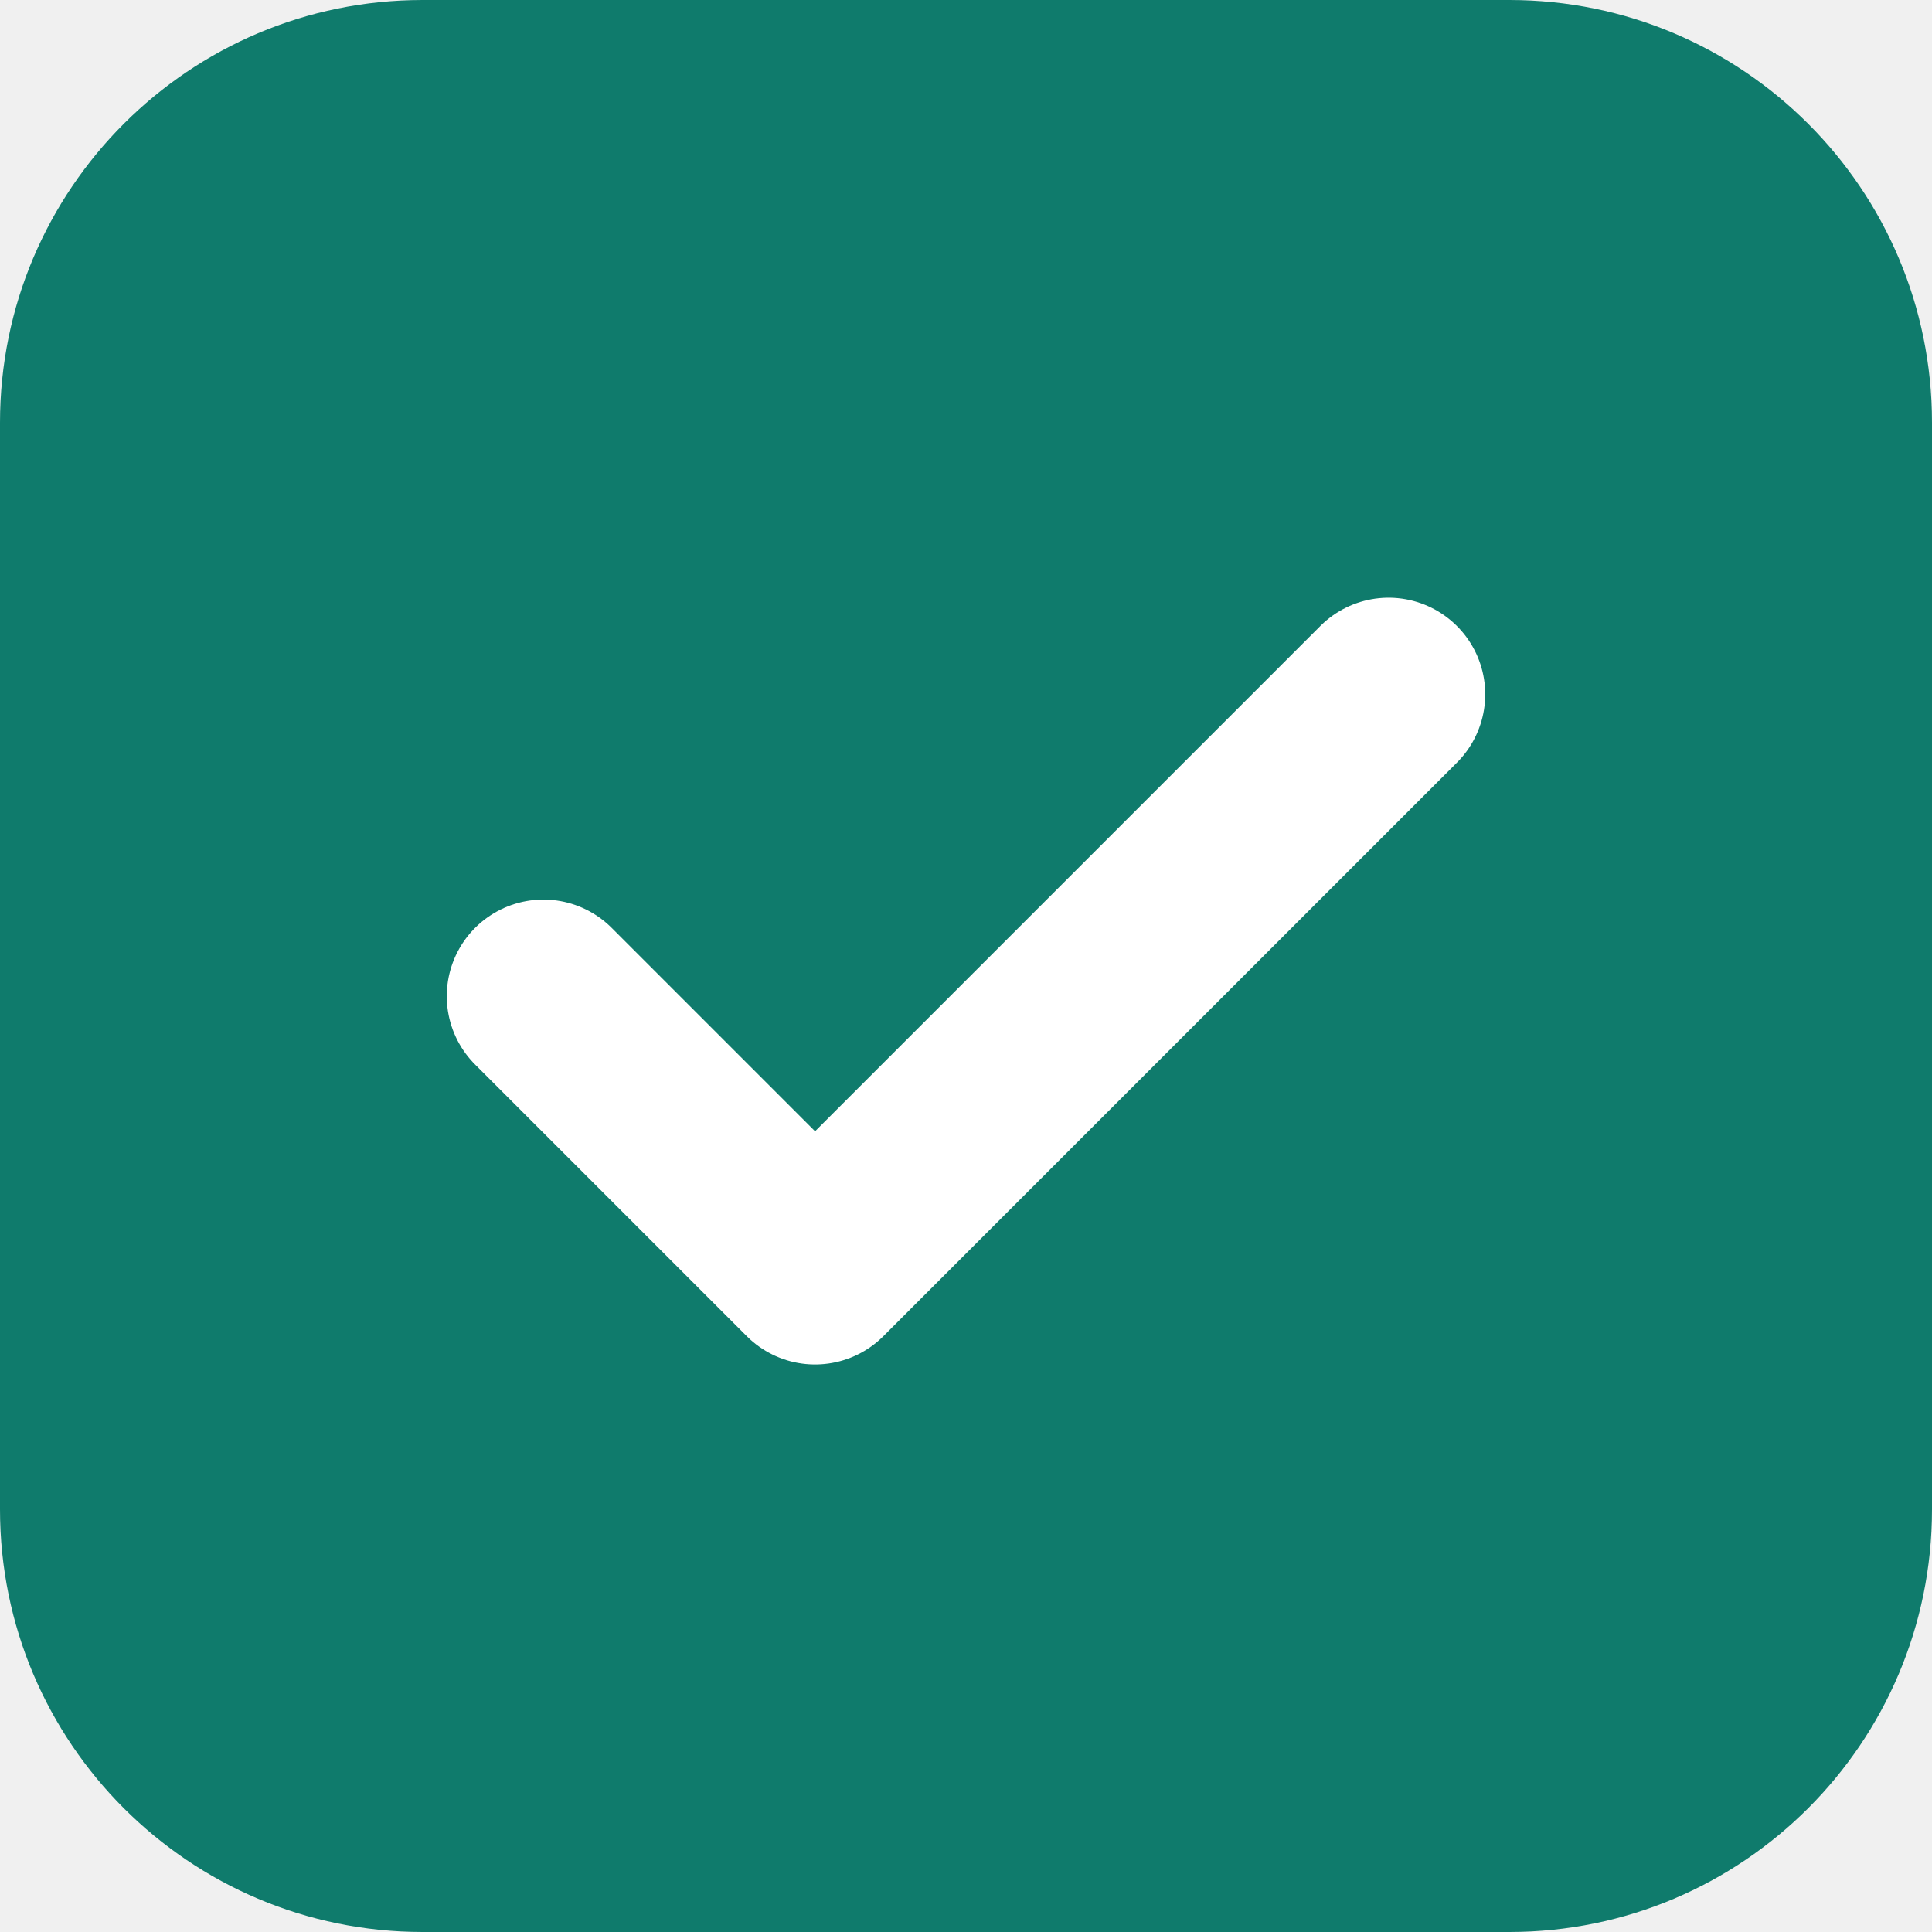
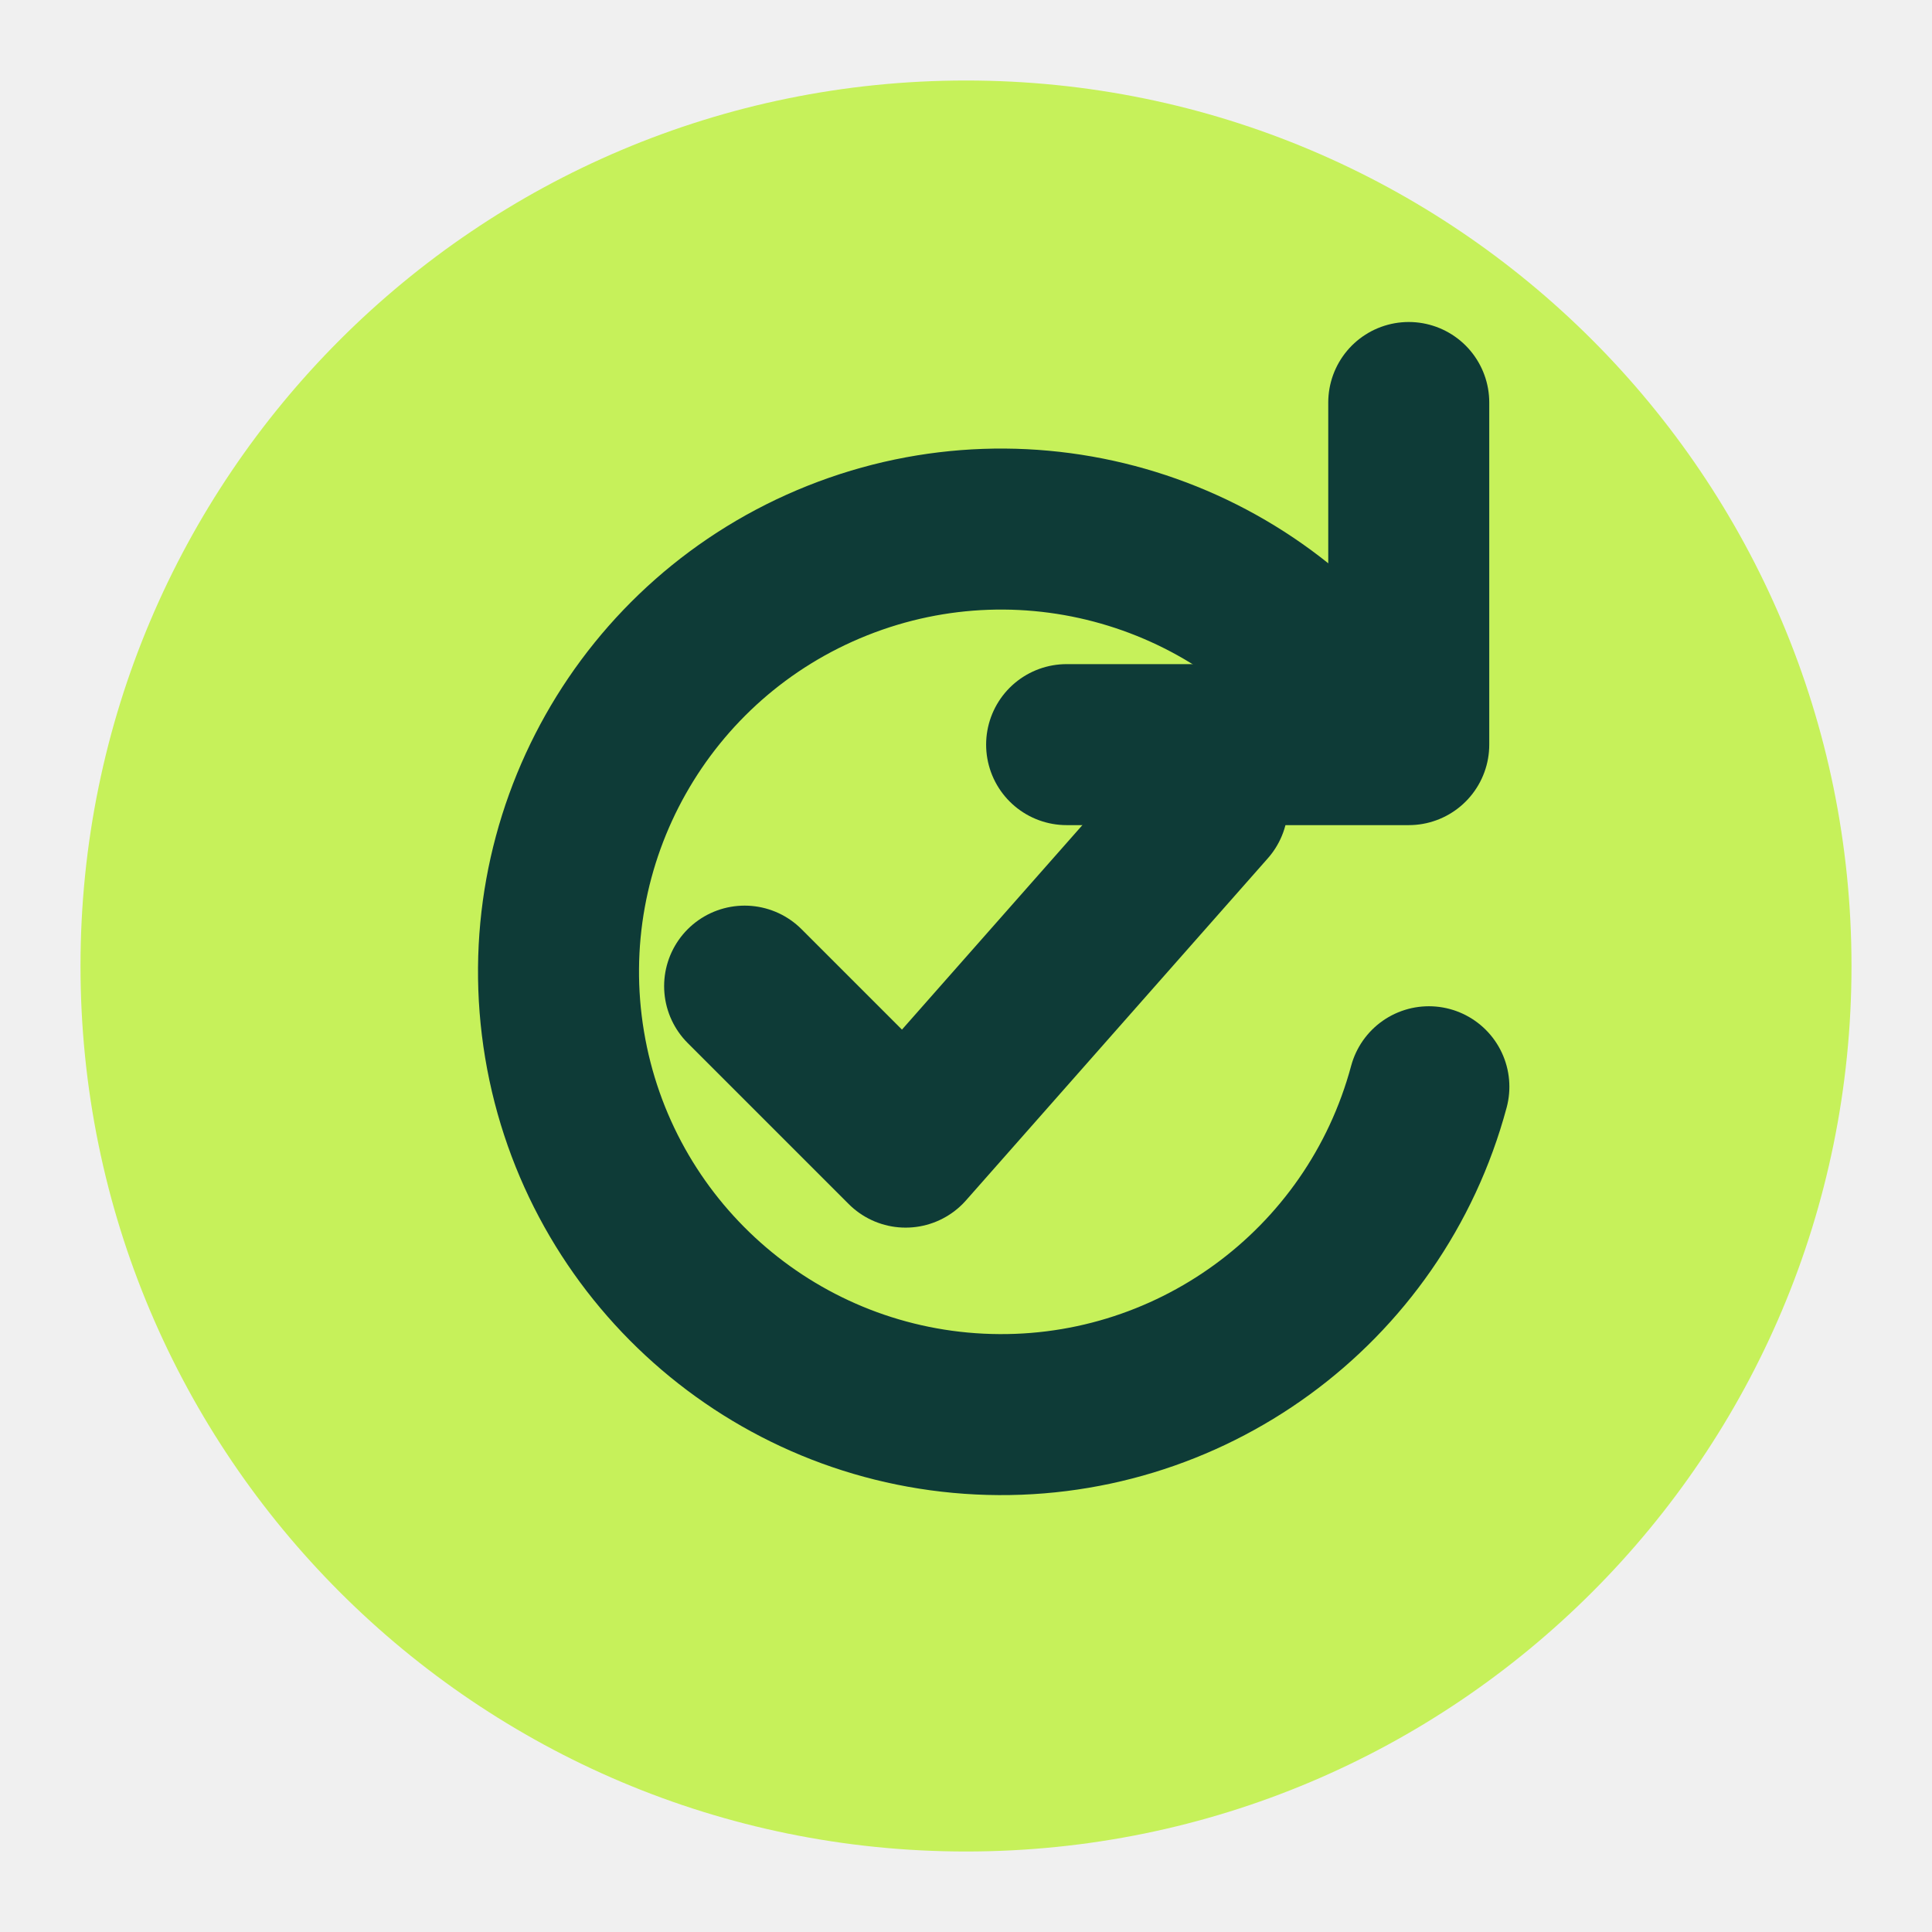
- <svg xmlns="http://www.w3.org/2000/svg" viewBox="0 0 32 32">
-   <rect width="32" height="32" rx="7" fill="#0f7b6c" />
-   <path d="M9 16.5l4.5 4.5L23 11.5" fill="none" stroke="#fff" stroke-width="3.2" stroke-linecap="round" stroke-linejoin="round" />
+ <svg xmlns="http://www.w3.org/2000/svg" width="48" height="48" viewBox="0 0 48 48" fill="none">
+   <circle cx="24" cy="24" r="22" fill="#c6f15a" />
+   <path d="M34 18a11 11 0 1 0 1.5 9" stroke="#0e3b37" stroke-width="4" stroke-linecap="round" />
+   <path d="M35 10v8.5h-8.5" stroke="#0e3b37" stroke-width="4" stroke-linecap="round" stroke-linejoin="round" />
+   <path d="M18.5 24.5l4 4 7.5-8.5" stroke="#0e3b37" stroke-width="4" stroke-linecap="round" stroke-linejoin="round" />
</svg>
